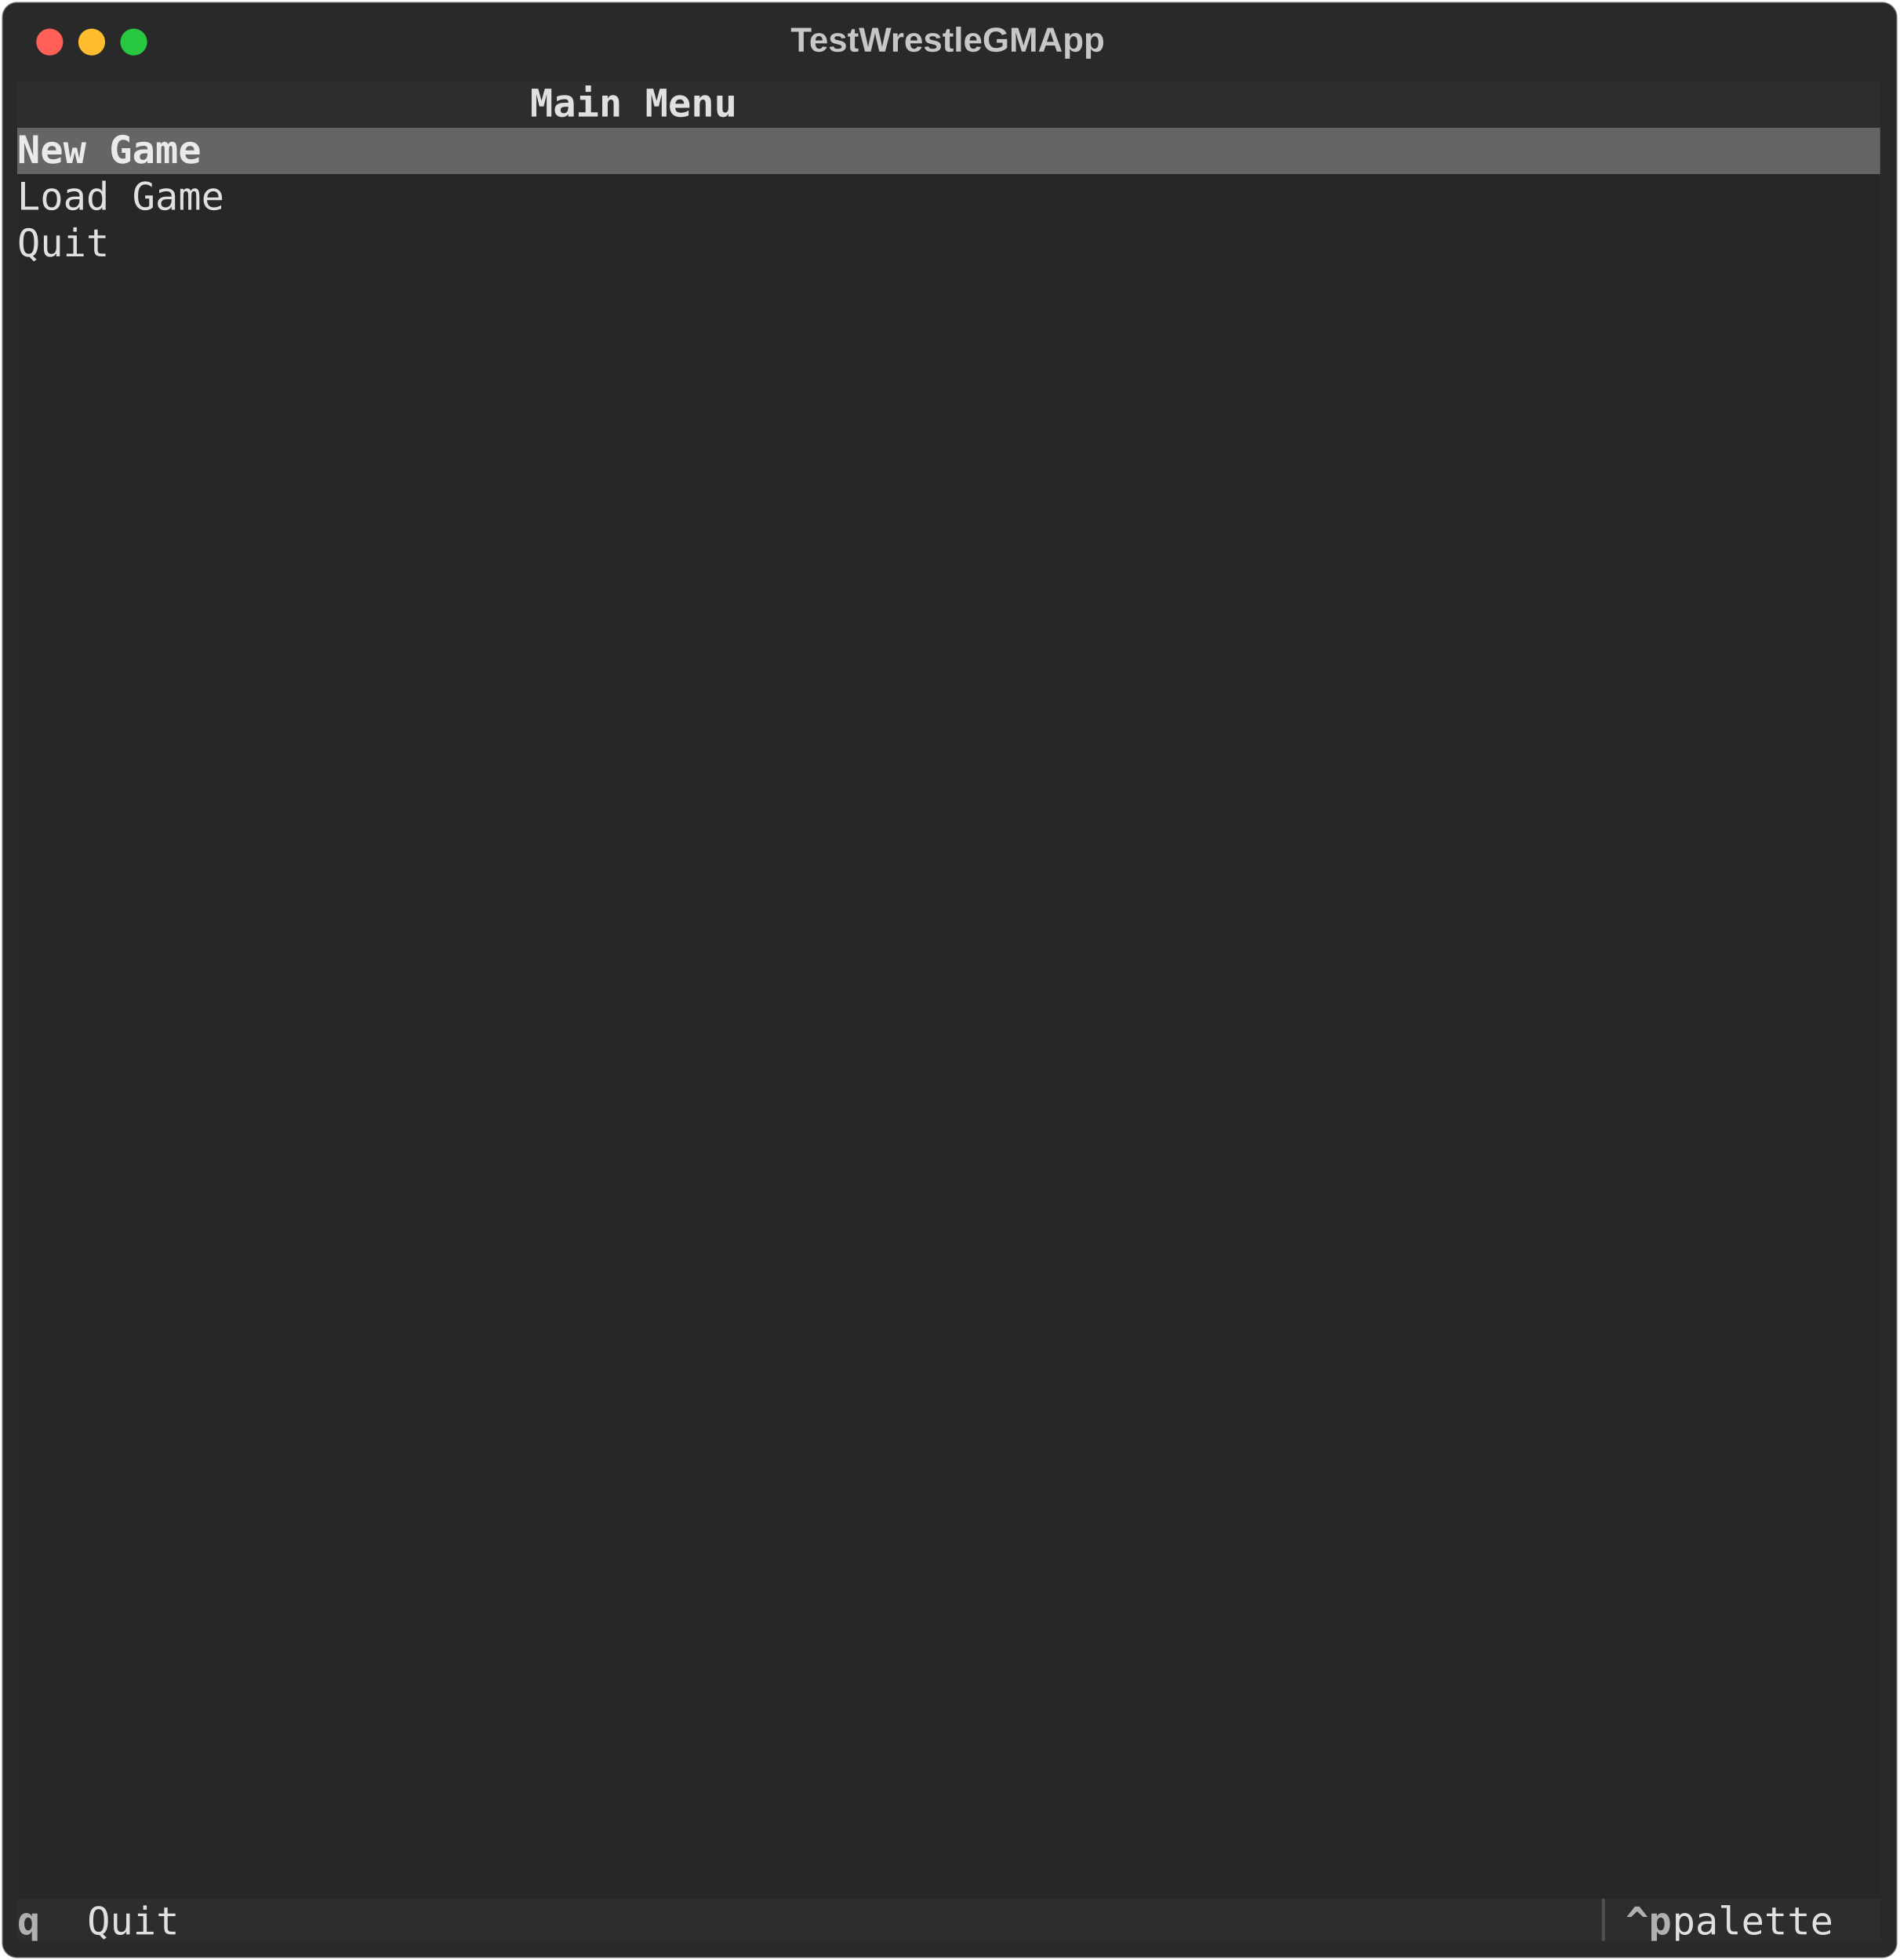
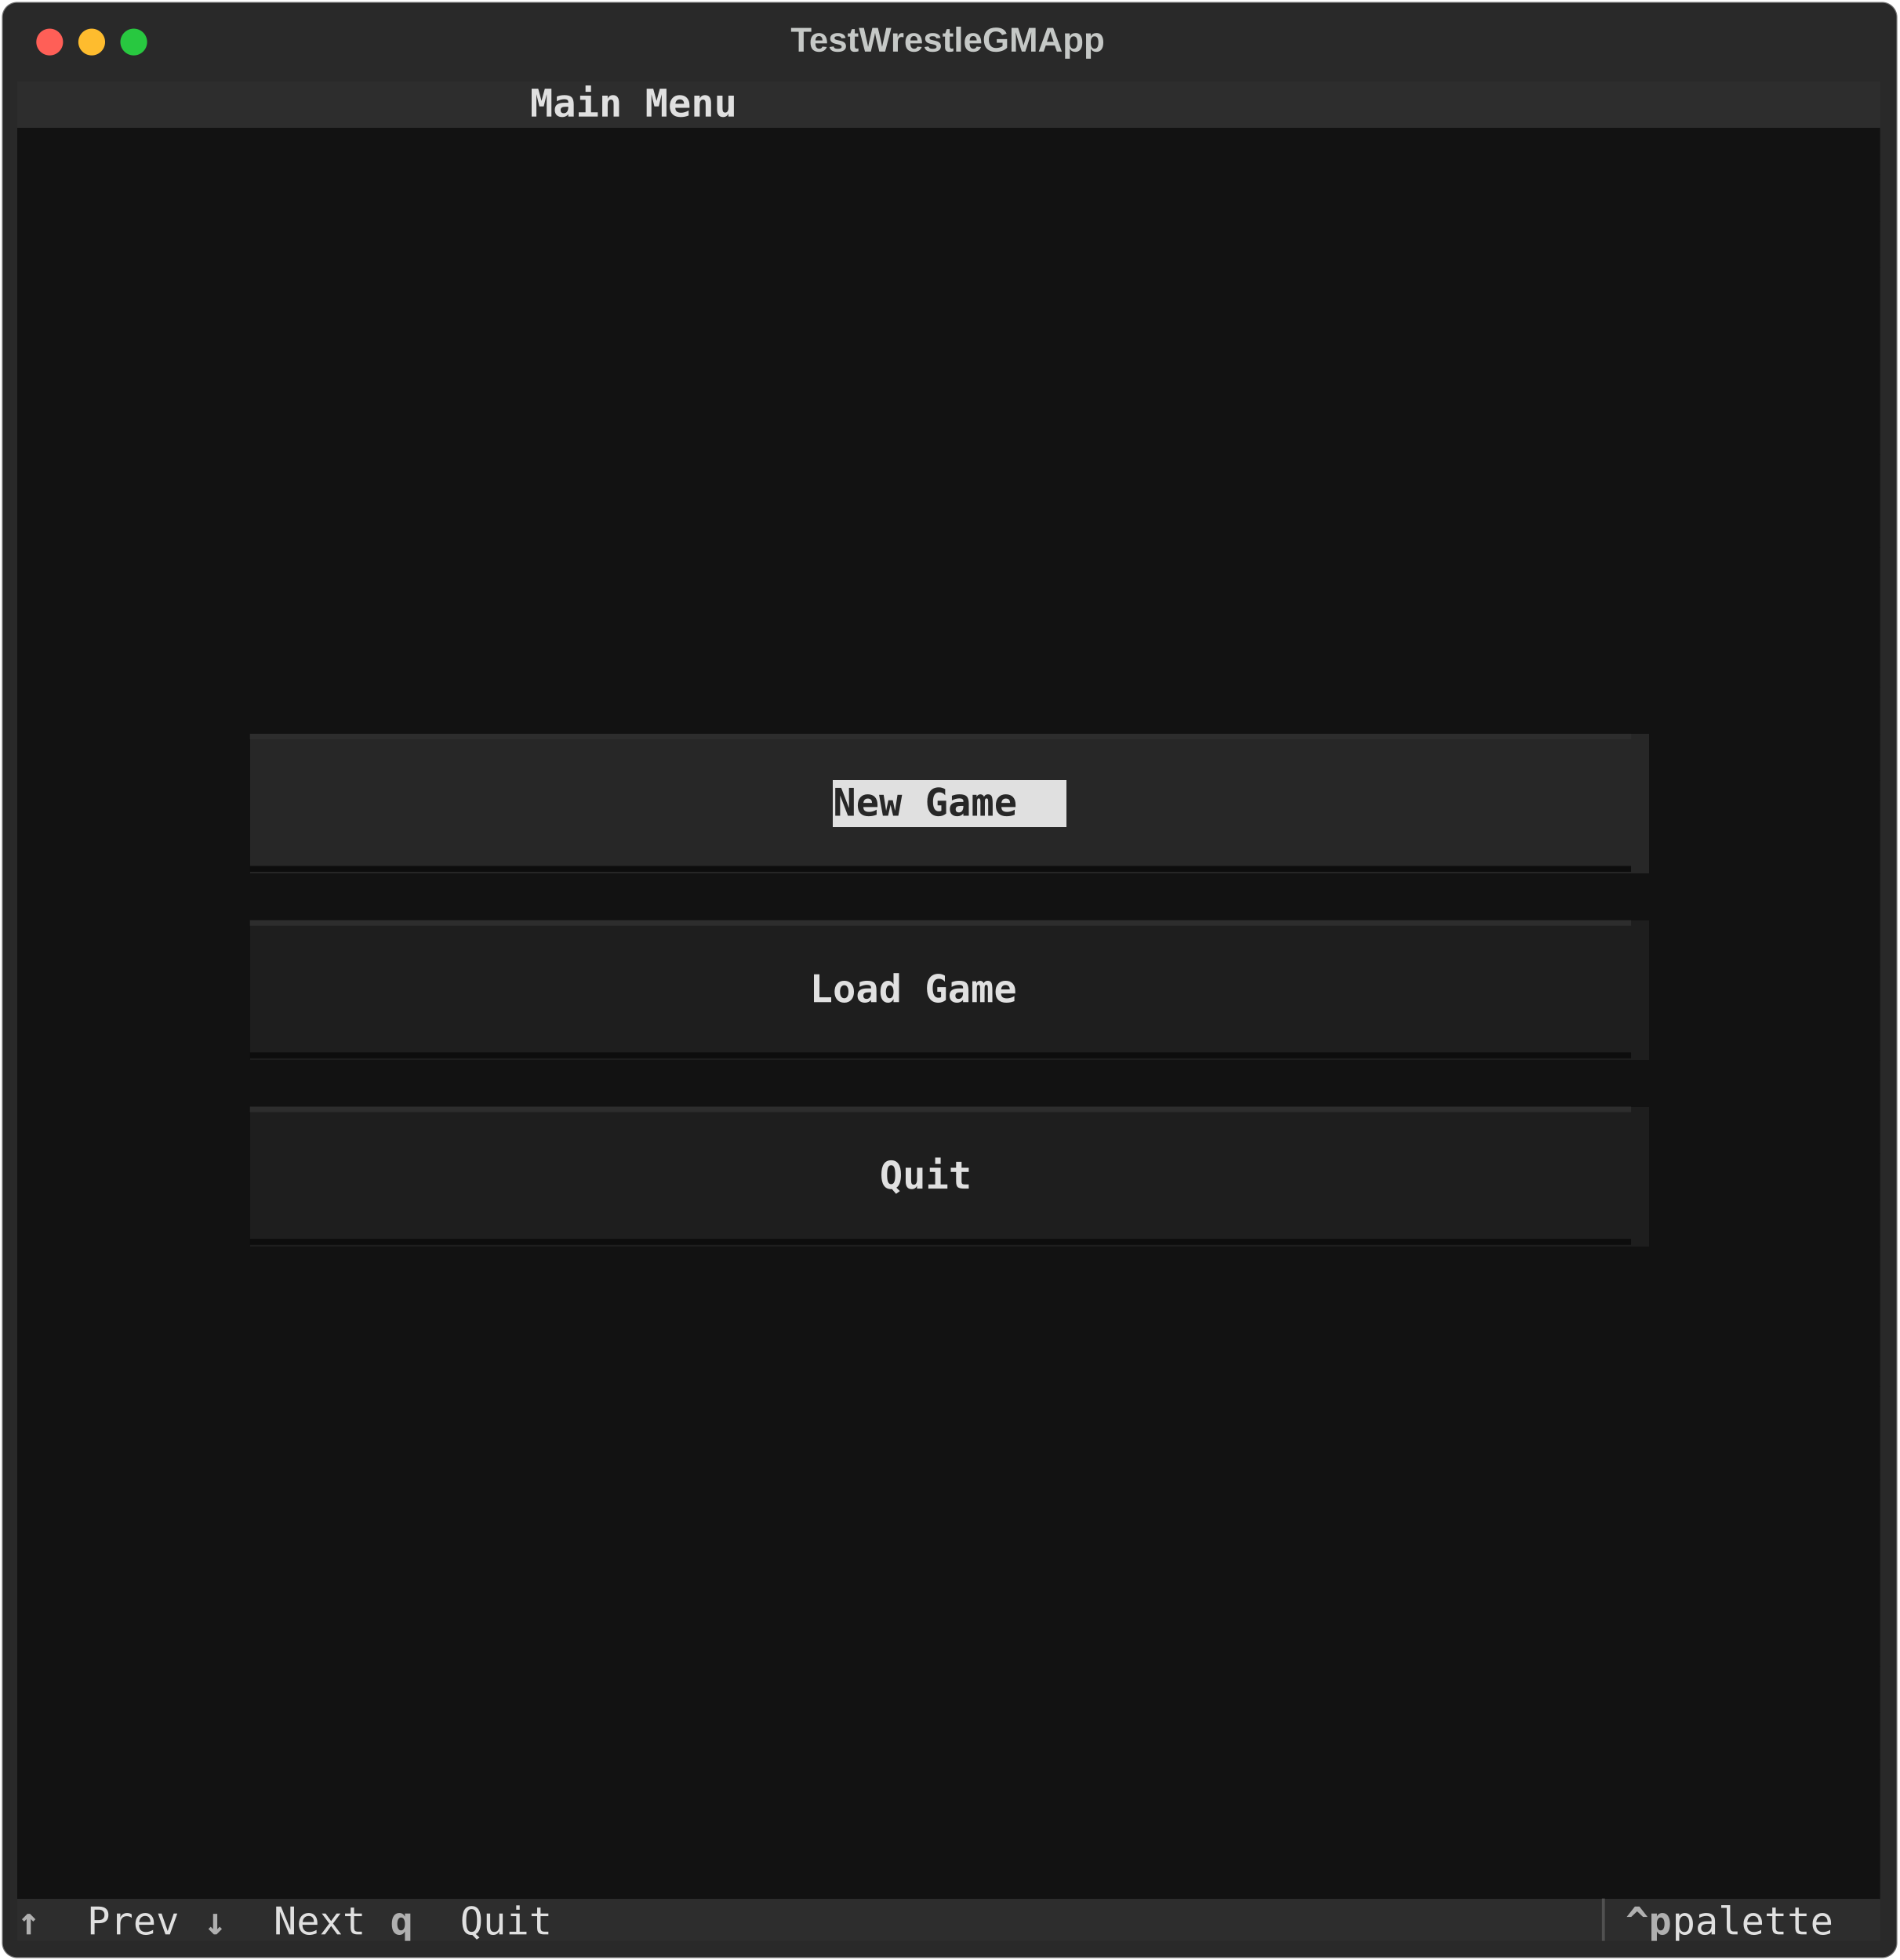
<svg xmlns="http://www.w3.org/2000/svg" class="rich-terminal" viewBox="0 0 994 1026.0">
  <style>

    @font-face {
        font-family: "Fira Code";
        src: local("FiraCode-Regular"),
                url("https://cdnjs.cloudflare.com/ajax/libs/firacode/6.2.0/woff2/FiraCode-Regular.woff2") format("woff2"),
                url("https://cdnjs.cloudflare.com/ajax/libs/firacode/6.2.0/woff/FiraCode-Regular.woff") format("woff");
        font-style: normal;
        font-weight: 400;
    }
    @font-face {
        font-family: "Fira Code";
        src: local("FiraCode-Bold"),
                url("https://cdnjs.cloudflare.com/ajax/libs/firacode/6.2.0/woff2/FiraCode-Bold.woff2") format("woff2"),
                url("https://cdnjs.cloudflare.com/ajax/libs/firacode/6.2.0/woff/FiraCode-Bold.woff") format("woff");
        font-style: bold;
        font-weight: 700;
    }

-     .terminal-2701195120-matrix {
+     .terminal-1833924268-matrix {
        font-family: Fira Code, monospace;
        font-size: 20px;
        line-height: 24.4px;
        font-variant-east-asian: full-width;
    }

-     .terminal-2701195120-title {
+     .terminal-1833924268-title {
        font-size: 18px;
        font-weight: bold;
        font-family: arial;
    }

-     .terminal-2701195120-r1 { fill: #a3a3a3 }
- .terminal-2701195120-r2 { fill: #e0e0e0;font-weight: bold }
- .terminal-2701195120-r3 { fill: #c5c8c6 }
- .terminal-2701195120-r4 { fill: #eaeaea;font-weight: bold }
- .terminal-2701195120-r5 { fill: #e0e0e0 }
- .terminal-2701195120-r6 { fill: #b0b0b0;font-weight: bold }
- .terminal-2701195120-r7 { fill: #515151 }
+     .terminal-1833924268-r1 { fill: #a3a3a3 }
+ .terminal-1833924268-r2 { fill: #e0e0e0;font-weight: bold }
+ .terminal-1833924268-r3 { fill: #c5c8c6 }
+ .terminal-1833924268-r4 { fill: #2d2d2d }
+ .terminal-1833924268-r5 { fill: #272727;font-weight: bold }
+ .terminal-1833924268-r6 { fill: #0d0d0d }
+ .terminal-1833924268-r7 { fill: #b0b0b0;font-weight: bold }
+ .terminal-1833924268-r8 { fill: #e0e0e0 }
+ .terminal-1833924268-r9 { fill: #515151 }
    </style>
  <defs>
-     <clipPath id="terminal-2701195120-clip-terminal">
+     <clipPath id="terminal-1833924268-clip-terminal">
      <rect x="0" y="0" width="975.0" height="975.0" />
    </clipPath>
-     <clipPath id="terminal-2701195120-line-0">
+     <clipPath id="terminal-1833924268-line-0">
      <rect x="0" y="1.5" width="976" height="24.65" />
    </clipPath>
-     <clipPath id="terminal-2701195120-line-1">
+     <clipPath id="terminal-1833924268-line-1">
      <rect x="0" y="25.9" width="976" height="24.65" />
    </clipPath>
-     <clipPath id="terminal-2701195120-line-2">
+     <clipPath id="terminal-1833924268-line-2">
      <rect x="0" y="50.3" width="976" height="24.65" />
    </clipPath>
-     <clipPath id="terminal-2701195120-line-3">
+     <clipPath id="terminal-1833924268-line-3">
      <rect x="0" y="74.7" width="976" height="24.65" />
    </clipPath>
-     <clipPath id="terminal-2701195120-line-4">
+     <clipPath id="terminal-1833924268-line-4">
      <rect x="0" y="99.1" width="976" height="24.65" />
    </clipPath>
-     <clipPath id="terminal-2701195120-line-5">
+     <clipPath id="terminal-1833924268-line-5">
      <rect x="0" y="123.5" width="976" height="24.65" />
    </clipPath>
-     <clipPath id="terminal-2701195120-line-6">
+     <clipPath id="terminal-1833924268-line-6">
      <rect x="0" y="147.9" width="976" height="24.65" />
    </clipPath>
-     <clipPath id="terminal-2701195120-line-7">
+     <clipPath id="terminal-1833924268-line-7">
      <rect x="0" y="172.3" width="976" height="24.65" />
    </clipPath>
-     <clipPath id="terminal-2701195120-line-8">
+     <clipPath id="terminal-1833924268-line-8">
      <rect x="0" y="196.7" width="976" height="24.65" />
    </clipPath>
-     <clipPath id="terminal-2701195120-line-9">
+     <clipPath id="terminal-1833924268-line-9">
      <rect x="0" y="221.1" width="976" height="24.65" />
    </clipPath>
-     <clipPath id="terminal-2701195120-line-10">
+     <clipPath id="terminal-1833924268-line-10">
      <rect x="0" y="245.5" width="976" height="24.65" />
    </clipPath>
-     <clipPath id="terminal-2701195120-line-11">
+     <clipPath id="terminal-1833924268-line-11">
      <rect x="0" y="269.9" width="976" height="24.65" />
    </clipPath>
-     <clipPath id="terminal-2701195120-line-12">
+     <clipPath id="terminal-1833924268-line-12">
      <rect x="0" y="294.3" width="976" height="24.65" />
    </clipPath>
-     <clipPath id="terminal-2701195120-line-13">
+     <clipPath id="terminal-1833924268-line-13">
      <rect x="0" y="318.7" width="976" height="24.65" />
    </clipPath>
-     <clipPath id="terminal-2701195120-line-14">
+     <clipPath id="terminal-1833924268-line-14">
      <rect x="0" y="343.1" width="976" height="24.65" />
    </clipPath>
-     <clipPath id="terminal-2701195120-line-15">
+     <clipPath id="terminal-1833924268-line-15">
      <rect x="0" y="367.5" width="976" height="24.65" />
    </clipPath>
-     <clipPath id="terminal-2701195120-line-16">
+     <clipPath id="terminal-1833924268-line-16">
      <rect x="0" y="391.9" width="976" height="24.65" />
    </clipPath>
-     <clipPath id="terminal-2701195120-line-17">
+     <clipPath id="terminal-1833924268-line-17">
      <rect x="0" y="416.3" width="976" height="24.65" />
    </clipPath>
-     <clipPath id="terminal-2701195120-line-18">
+     <clipPath id="terminal-1833924268-line-18">
      <rect x="0" y="440.7" width="976" height="24.65" />
    </clipPath>
-     <clipPath id="terminal-2701195120-line-19">
+     <clipPath id="terminal-1833924268-line-19">
      <rect x="0" y="465.1" width="976" height="24.65" />
    </clipPath>
-     <clipPath id="terminal-2701195120-line-20">
+     <clipPath id="terminal-1833924268-line-20">
      <rect x="0" y="489.5" width="976" height="24.65" />
    </clipPath>
-     <clipPath id="terminal-2701195120-line-21">
+     <clipPath id="terminal-1833924268-line-21">
      <rect x="0" y="513.9" width="976" height="24.65" />
    </clipPath>
-     <clipPath id="terminal-2701195120-line-22">
+     <clipPath id="terminal-1833924268-line-22">
      <rect x="0" y="538.3" width="976" height="24.65" />
    </clipPath>
-     <clipPath id="terminal-2701195120-line-23">
+     <clipPath id="terminal-1833924268-line-23">
      <rect x="0" y="562.7" width="976" height="24.65" />
    </clipPath>
-     <clipPath id="terminal-2701195120-line-24">
+     <clipPath id="terminal-1833924268-line-24">
      <rect x="0" y="587.1" width="976" height="24.65" />
    </clipPath>
-     <clipPath id="terminal-2701195120-line-25">
+     <clipPath id="terminal-1833924268-line-25">
      <rect x="0" y="611.5" width="976" height="24.65" />
    </clipPath>
-     <clipPath id="terminal-2701195120-line-26">
+     <clipPath id="terminal-1833924268-line-26">
      <rect x="0" y="635.9" width="976" height="24.65" />
    </clipPath>
-     <clipPath id="terminal-2701195120-line-27">
+     <clipPath id="terminal-1833924268-line-27">
      <rect x="0" y="660.3" width="976" height="24.65" />
    </clipPath>
-     <clipPath id="terminal-2701195120-line-28">
+     <clipPath id="terminal-1833924268-line-28">
      <rect x="0" y="684.7" width="976" height="24.65" />
    </clipPath>
-     <clipPath id="terminal-2701195120-line-29">
+     <clipPath id="terminal-1833924268-line-29">
      <rect x="0" y="709.1" width="976" height="24.65" />
    </clipPath>
-     <clipPath id="terminal-2701195120-line-30">
+     <clipPath id="terminal-1833924268-line-30">
      <rect x="0" y="733.5" width="976" height="24.65" />
    </clipPath>
-     <clipPath id="terminal-2701195120-line-31">
+     <clipPath id="terminal-1833924268-line-31">
      <rect x="0" y="757.9" width="976" height="24.65" />
    </clipPath>
-     <clipPath id="terminal-2701195120-line-32">
+     <clipPath id="terminal-1833924268-line-32">
      <rect x="0" y="782.3" width="976" height="24.65" />
    </clipPath>
-     <clipPath id="terminal-2701195120-line-33">
+     <clipPath id="terminal-1833924268-line-33">
      <rect x="0" y="806.7" width="976" height="24.65" />
    </clipPath>
-     <clipPath id="terminal-2701195120-line-34">
+     <clipPath id="terminal-1833924268-line-34">
      <rect x="0" y="831.1" width="976" height="24.65" />
    </clipPath>
-     <clipPath id="terminal-2701195120-line-35">
+     <clipPath id="terminal-1833924268-line-35">
      <rect x="0" y="855.5" width="976" height="24.65" />
    </clipPath>
-     <clipPath id="terminal-2701195120-line-36">
+     <clipPath id="terminal-1833924268-line-36">
      <rect x="0" y="879.9" width="976" height="24.65" />
    </clipPath>
-     <clipPath id="terminal-2701195120-line-37">
+     <clipPath id="terminal-1833924268-line-37">
      <rect x="0" y="904.3" width="976" height="24.65" />
    </clipPath>
-     <clipPath id="terminal-2701195120-line-38">
+     <clipPath id="terminal-1833924268-line-38">
      <rect x="0" y="928.7" width="976" height="24.65" />
    </clipPath>
  </defs>
  <rect fill="#292929" stroke="rgba(255,255,255,0.35)" stroke-width="1" x="1" y="1" width="992" height="1024" rx="8" />
-   <text class="terminal-2701195120-title" fill="#c5c8c6" text-anchor="middle" x="496" y="27">TestWrestleGMApp</text>
+   <text class="terminal-1833924268-title" fill="#c5c8c6" text-anchor="middle" x="496" y="27">TestWrestleGMApp</text>
  <g transform="translate(26,22)">
    <circle cx="0" cy="0" r="7" fill="#ff5f57" />
    <circle cx="22" cy="0" r="7" fill="#febc2e" />
    <circle cx="44" cy="0" r="7" fill="#28c840" />
  </g>
-   <g transform="translate(9, 41)" clip-path="url(#terminal-2701195120-clip-terminal)">
+   <g transform="translate(9, 41)" clip-path="url(#terminal-1833924268-clip-terminal)">
    <rect fill="#2d2d2d" x="0" y="1.5" width="268.4" height="24.65" shape-rendering="crispEdges" />
    <rect fill="#2d2d2d" x="268.4" y="1.5" width="439.2" height="24.65" shape-rendering="crispEdges" />
    <rect fill="#2d2d2d" x="707.6" y="1.5" width="268.4" height="24.65" shape-rendering="crispEdges" />
-     <rect fill="#656565" x="0" y="25.9" width="97.6" height="24.65" shape-rendering="crispEdges" />
-     <rect fill="#656565" x="97.6" y="25.9" width="878.4" height="24.65" shape-rendering="crispEdges" />
-     <rect fill="#272727" x="0" y="50.3" width="109.8" height="24.65" shape-rendering="crispEdges" />
-     <rect fill="#272727" x="109.8" y="50.3" width="866.2" height="24.65" shape-rendering="crispEdges" />
-     <rect fill="#272727" x="0" y="74.7" width="48.8" height="24.65" shape-rendering="crispEdges" />
-     <rect fill="#272727" x="48.8" y="74.7" width="927.2" height="24.65" shape-rendering="crispEdges" />
-     <rect fill="#272727" x="0" y="99.1" width="976" height="24.65" shape-rendering="crispEdges" />
-     <rect fill="#272727" x="0" y="123.5" width="976" height="24.65" shape-rendering="crispEdges" />
-     <rect fill="#272727" x="0" y="147.9" width="976" height="24.65" shape-rendering="crispEdges" />
-     <rect fill="#272727" x="0" y="172.3" width="976" height="24.65" shape-rendering="crispEdges" />
-     <rect fill="#272727" x="0" y="196.7" width="976" height="24.65" shape-rendering="crispEdges" />
-     <rect fill="#272727" x="0" y="221.1" width="976" height="24.65" shape-rendering="crispEdges" />
-     <rect fill="#272727" x="0" y="245.5" width="976" height="24.65" shape-rendering="crispEdges" />
-     <rect fill="#272727" x="0" y="269.9" width="976" height="24.65" shape-rendering="crispEdges" />
-     <rect fill="#272727" x="0" y="294.3" width="976" height="24.65" shape-rendering="crispEdges" />
-     <rect fill="#272727" x="0" y="318.7" width="976" height="24.65" shape-rendering="crispEdges" />
-     <rect fill="#272727" x="0" y="343.1" width="976" height="24.65" shape-rendering="crispEdges" />
-     <rect fill="#272727" x="0" y="367.5" width="976" height="24.65" shape-rendering="crispEdges" />
-     <rect fill="#272727" x="0" y="391.9" width="976" height="24.65" shape-rendering="crispEdges" />
-     <rect fill="#272727" x="0" y="416.3" width="976" height="24.65" shape-rendering="crispEdges" />
-     <rect fill="#272727" x="0" y="440.7" width="976" height="24.65" shape-rendering="crispEdges" />
-     <rect fill="#272727" x="0" y="465.1" width="976" height="24.65" shape-rendering="crispEdges" />
-     <rect fill="#272727" x="0" y="489.5" width="976" height="24.65" shape-rendering="crispEdges" />
-     <rect fill="#272727" x="0" y="513.9" width="976" height="24.65" shape-rendering="crispEdges" />
-     <rect fill="#272727" x="0" y="538.3" width="976" height="24.65" shape-rendering="crispEdges" />
-     <rect fill="#272727" x="0" y="562.7" width="976" height="24.65" shape-rendering="crispEdges" />
-     <rect fill="#272727" x="0" y="587.1" width="976" height="24.65" shape-rendering="crispEdges" />
-     <rect fill="#272727" x="0" y="611.5" width="976" height="24.65" shape-rendering="crispEdges" />
-     <rect fill="#272727" x="0" y="635.9" width="976" height="24.65" shape-rendering="crispEdges" />
-     <rect fill="#272727" x="0" y="660.3" width="976" height="24.65" shape-rendering="crispEdges" />
-     <rect fill="#272727" x="0" y="684.7" width="976" height="24.65" shape-rendering="crispEdges" />
-     <rect fill="#272727" x="0" y="709.1" width="976" height="24.65" shape-rendering="crispEdges" />
-     <rect fill="#272727" x="0" y="733.5" width="976" height="24.65" shape-rendering="crispEdges" />
-     <rect fill="#272727" x="0" y="757.9" width="976" height="24.65" shape-rendering="crispEdges" />
-     <rect fill="#272727" x="0" y="782.3" width="976" height="24.65" shape-rendering="crispEdges" />
-     <rect fill="#272727" x="0" y="806.7" width="976" height="24.65" shape-rendering="crispEdges" />
-     <rect fill="#272727" x="0" y="831.1" width="976" height="24.65" shape-rendering="crispEdges" />
-     <rect fill="#272727" x="0" y="855.5" width="976" height="24.65" shape-rendering="crispEdges" />
-     <rect fill="#272727" x="0" y="879.9" width="976" height="24.65" shape-rendering="crispEdges" />
-     <rect fill="#272727" x="0" y="904.3" width="976" height="24.65" shape-rendering="crispEdges" />
-     <rect fill="#272727" x="0" y="928.7" width="976" height="24.65" shape-rendering="crispEdges" />
+     <rect fill="#121212" x="0" y="25.9" width="976" height="24.65" shape-rendering="crispEdges" />
+     <rect fill="#121212" x="0" y="50.3" width="976" height="24.65" shape-rendering="crispEdges" />
+     <rect fill="#121212" x="0" y="74.7" width="976" height="24.65" shape-rendering="crispEdges" />
+     <rect fill="#121212" x="0" y="99.1" width="976" height="24.65" shape-rendering="crispEdges" />
+     <rect fill="#121212" x="0" y="123.5" width="976" height="24.65" shape-rendering="crispEdges" />
+     <rect fill="#121212" x="0" y="147.9" width="976" height="24.65" shape-rendering="crispEdges" />
+     <rect fill="#121212" x="0" y="172.3" width="976" height="24.65" shape-rendering="crispEdges" />
+     <rect fill="#121212" x="0" y="196.7" width="976" height="24.65" shape-rendering="crispEdges" />
+     <rect fill="#121212" x="0" y="221.1" width="976" height="24.65" shape-rendering="crispEdges" />
+     <rect fill="#121212" x="0" y="245.5" width="976" height="24.65" shape-rendering="crispEdges" />
+     <rect fill="#121212" x="0" y="269.9" width="976" height="24.65" shape-rendering="crispEdges" />
+     <rect fill="#121212" x="0" y="294.3" width="976" height="24.65" shape-rendering="crispEdges" />
+     <rect fill="#121212" x="0" y="318.7" width="976" height="24.65" shape-rendering="crispEdges" />
+     <rect fill="#121212" x="0" y="343.1" width="122" height="24.65" shape-rendering="crispEdges" />
+     <rect fill="#272727" x="122" y="343.1" width="732" height="24.65" shape-rendering="crispEdges" />
+     <rect fill="#121212" x="854" y="343.1" width="122" height="24.65" shape-rendering="crispEdges" />
+     <rect fill="#121212" x="0" y="367.5" width="122" height="24.65" shape-rendering="crispEdges" />
+     <rect fill="#272727" x="122" y="367.5" width="305" height="24.65" shape-rendering="crispEdges" />
+     <rect fill="#e0e0e0" x="427" y="367.5" width="122" height="24.65" shape-rendering="crispEdges" />
+     <rect fill="#272727" x="549" y="367.5" width="305" height="24.65" shape-rendering="crispEdges" />
+     <rect fill="#121212" x="854" y="367.5" width="122" height="24.65" shape-rendering="crispEdges" />
+     <rect fill="#121212" x="0" y="391.9" width="122" height="24.65" shape-rendering="crispEdges" />
+     <rect fill="#272727" x="122" y="391.9" width="732" height="24.65" shape-rendering="crispEdges" />
+     <rect fill="#121212" x="854" y="391.9" width="122" height="24.65" shape-rendering="crispEdges" />
+     <rect fill="#121212" x="0" y="416.3" width="976" height="24.65" shape-rendering="crispEdges" />
+     <rect fill="#121212" x="0" y="440.7" width="122" height="24.65" shape-rendering="crispEdges" />
+     <rect fill="#1e1e1e" x="122" y="440.7" width="732" height="24.65" shape-rendering="crispEdges" />
+     <rect fill="#121212" x="854" y="440.7" width="122" height="24.65" shape-rendering="crispEdges" />
+     <rect fill="#121212" x="0" y="465.1" width="122" height="24.65" shape-rendering="crispEdges" />
+     <rect fill="#1e1e1e" x="122" y="465.1" width="292.8" height="24.65" shape-rendering="crispEdges" />
+     <rect fill="#1e1e1e" x="414.8" y="465.1" width="134.2" height="24.65" shape-rendering="crispEdges" />
+     <rect fill="#1e1e1e" x="549" y="465.1" width="305" height="24.65" shape-rendering="crispEdges" />
+     <rect fill="#121212" x="854" y="465.1" width="122" height="24.65" shape-rendering="crispEdges" />
+     <rect fill="#121212" x="0" y="489.5" width="122" height="24.65" shape-rendering="crispEdges" />
+     <rect fill="#1e1e1e" x="122" y="489.5" width="732" height="24.65" shape-rendering="crispEdges" />
+     <rect fill="#121212" x="854" y="489.5" width="122" height="24.65" shape-rendering="crispEdges" />
+     <rect fill="#121212" x="0" y="513.9" width="976" height="24.65" shape-rendering="crispEdges" />
+     <rect fill="#121212" x="0" y="538.3" width="122" height="24.65" shape-rendering="crispEdges" />
+     <rect fill="#1e1e1e" x="122" y="538.3" width="732" height="24.65" shape-rendering="crispEdges" />
+     <rect fill="#121212" x="854" y="538.3" width="122" height="24.65" shape-rendering="crispEdges" />
+     <rect fill="#121212" x="0" y="562.7" width="122" height="24.65" shape-rendering="crispEdges" />
+     <rect fill="#1e1e1e" x="122" y="562.7" width="329.4" height="24.65" shape-rendering="crispEdges" />
+     <rect fill="#1e1e1e" x="451.4" y="562.7" width="73.2" height="24.65" shape-rendering="crispEdges" />
+     <rect fill="#1e1e1e" x="524.6" y="562.7" width="329.4" height="24.65" shape-rendering="crispEdges" />
+     <rect fill="#121212" x="854" y="562.7" width="122" height="24.65" shape-rendering="crispEdges" />
+     <rect fill="#121212" x="0" y="587.1" width="122" height="24.65" shape-rendering="crispEdges" />
+     <rect fill="#1e1e1e" x="122" y="587.1" width="732" height="24.65" shape-rendering="crispEdges" />
+     <rect fill="#121212" x="854" y="587.1" width="122" height="24.65" shape-rendering="crispEdges" />
+     <rect fill="#121212" x="0" y="611.5" width="976" height="24.65" shape-rendering="crispEdges" />
+     <rect fill="#121212" x="0" y="635.9" width="976" height="24.65" shape-rendering="crispEdges" />
+     <rect fill="#121212" x="0" y="660.3" width="976" height="24.65" shape-rendering="crispEdges" />
+     <rect fill="#121212" x="0" y="684.7" width="976" height="24.65" shape-rendering="crispEdges" />
+     <rect fill="#121212" x="0" y="709.1" width="976" height="24.65" shape-rendering="crispEdges" />
+     <rect fill="#121212" x="0" y="733.5" width="976" height="24.65" shape-rendering="crispEdges" />
+     <rect fill="#121212" x="0" y="757.9" width="976" height="24.65" shape-rendering="crispEdges" />
+     <rect fill="#121212" x="0" y="782.3" width="976" height="24.65" shape-rendering="crispEdges" />
+     <rect fill="#121212" x="0" y="806.7" width="976" height="24.65" shape-rendering="crispEdges" />
+     <rect fill="#121212" x="0" y="831.1" width="976" height="24.65" shape-rendering="crispEdges" />
+     <rect fill="#121212" x="0" y="855.5" width="976" height="24.65" shape-rendering="crispEdges" />
+     <rect fill="#121212" x="0" y="879.9" width="976" height="24.65" shape-rendering="crispEdges" />
+     <rect fill="#121212" x="0" y="904.3" width="976" height="24.65" shape-rendering="crispEdges" />
+     <rect fill="#121212" x="0" y="928.7" width="976" height="24.65" shape-rendering="crispEdges" />
    <rect fill="#2d2d2d" x="0" y="953.1" width="36.6" height="24.65" shape-rendering="crispEdges" />
    <rect fill="#2d2d2d" x="36.6" y="953.1" width="61" height="24.65" shape-rendering="crispEdges" />
-     <rect fill="#2d2d2d" x="97.6" y="953.1" width="732" height="24.65" shape-rendering="crispEdges" />
+     <rect fill="#2d2d2d" x="97.6" y="953.1" width="36.6" height="24.65" shape-rendering="crispEdges" />
+     <rect fill="#2d2d2d" x="134.2" y="953.1" width="61" height="24.65" shape-rendering="crispEdges" />
+     <rect fill="#2d2d2d" x="195.2" y="953.1" width="36.6" height="24.65" shape-rendering="crispEdges" />
+     <rect fill="#2d2d2d" x="231.8" y="953.1" width="61" height="24.65" shape-rendering="crispEdges" />
+     <rect fill="#2d2d2d" x="292.8" y="953.1" width="536.8" height="24.65" shape-rendering="crispEdges" />
    <rect fill="#2d2d2d" x="829.6" y="953.1" width="12.2" height="24.65" shape-rendering="crispEdges" />
    <rect fill="#2d2d2d" x="841.8" y="953.1" width="24.4" height="24.65" shape-rendering="crispEdges" />
    <rect fill="#2d2d2d" x="866.2" y="953.1" width="97.6" height="24.65" shape-rendering="crispEdges" />
    <rect fill="#2d2d2d" x="963.8" y="953.1" width="12.2" height="24.65" shape-rendering="crispEdges" />
-     <g class="terminal-2701195120-matrix">
-       <text class="terminal-2701195120-r2" x="268.4" y="20" textLength="439.2" clip-path="url(#terminal-2701195120-line-0)">             Main Menu              </text>
-       <text class="terminal-2701195120-r3" x="976" y="20" textLength="12.2" clip-path="url(#terminal-2701195120-line-0)">
- </text>
-       <text class="terminal-2701195120-r4" x="0" y="44.4" textLength="97.6" clip-path="url(#terminal-2701195120-line-1)">New Game</text>
-       <text class="terminal-2701195120-r3" x="976" y="44.4" textLength="12.2" clip-path="url(#terminal-2701195120-line-1)">
- </text>
-       <text class="terminal-2701195120-r5" x="0" y="68.8" textLength="109.8" clip-path="url(#terminal-2701195120-line-2)">Load Game</text>
-       <text class="terminal-2701195120-r3" x="976" y="68.8" textLength="12.2" clip-path="url(#terminal-2701195120-line-2)">
- </text>
-       <text class="terminal-2701195120-r5" x="0" y="93.2" textLength="48.8" clip-path="url(#terminal-2701195120-line-3)">Quit</text>
-       <text class="terminal-2701195120-r3" x="976" y="93.2" textLength="12.2" clip-path="url(#terminal-2701195120-line-3)">
- </text>
-       <text class="terminal-2701195120-r3" x="976" y="117.6" textLength="12.2" clip-path="url(#terminal-2701195120-line-4)">
- </text>
-       <text class="terminal-2701195120-r3" x="976" y="142" textLength="12.2" clip-path="url(#terminal-2701195120-line-5)">
- </text>
-       <text class="terminal-2701195120-r3" x="976" y="166.4" textLength="12.2" clip-path="url(#terminal-2701195120-line-6)">
- </text>
-       <text class="terminal-2701195120-r3" x="976" y="190.8" textLength="12.2" clip-path="url(#terminal-2701195120-line-7)">
- </text>
-       <text class="terminal-2701195120-r3" x="976" y="215.2" textLength="12.2" clip-path="url(#terminal-2701195120-line-8)">
- </text>
-       <text class="terminal-2701195120-r3" x="976" y="239.6" textLength="12.2" clip-path="url(#terminal-2701195120-line-9)">
- </text>
-       <text class="terminal-2701195120-r3" x="976" y="264" textLength="12.2" clip-path="url(#terminal-2701195120-line-10)">
- </text>
-       <text class="terminal-2701195120-r3" x="976" y="288.4" textLength="12.2" clip-path="url(#terminal-2701195120-line-11)">
- </text>
-       <text class="terminal-2701195120-r3" x="976" y="312.8" textLength="12.2" clip-path="url(#terminal-2701195120-line-12)">
- </text>
-       <text class="terminal-2701195120-r3" x="976" y="337.2" textLength="12.2" clip-path="url(#terminal-2701195120-line-13)">
- </text>
-       <text class="terminal-2701195120-r3" x="976" y="361.6" textLength="12.2" clip-path="url(#terminal-2701195120-line-14)">
- </text>
-       <text class="terminal-2701195120-r3" x="976" y="386" textLength="12.2" clip-path="url(#terminal-2701195120-line-15)">
- </text>
-       <text class="terminal-2701195120-r3" x="976" y="410.4" textLength="12.2" clip-path="url(#terminal-2701195120-line-16)">
- </text>
-       <text class="terminal-2701195120-r3" x="976" y="434.8" textLength="12.2" clip-path="url(#terminal-2701195120-line-17)">
- </text>
-       <text class="terminal-2701195120-r3" x="976" y="459.2" textLength="12.2" clip-path="url(#terminal-2701195120-line-18)">
- </text>
-       <text class="terminal-2701195120-r3" x="976" y="483.6" textLength="12.2" clip-path="url(#terminal-2701195120-line-19)">
- </text>
-       <text class="terminal-2701195120-r3" x="976" y="508" textLength="12.2" clip-path="url(#terminal-2701195120-line-20)">
- </text>
-       <text class="terminal-2701195120-r3" x="976" y="532.4" textLength="12.2" clip-path="url(#terminal-2701195120-line-21)">
- </text>
-       <text class="terminal-2701195120-r3" x="976" y="556.8" textLength="12.2" clip-path="url(#terminal-2701195120-line-22)">
- </text>
-       <text class="terminal-2701195120-r3" x="976" y="581.2" textLength="12.2" clip-path="url(#terminal-2701195120-line-23)">
- </text>
-       <text class="terminal-2701195120-r3" x="976" y="605.6" textLength="12.2" clip-path="url(#terminal-2701195120-line-24)">
- </text>
-       <text class="terminal-2701195120-r3" x="976" y="630" textLength="12.2" clip-path="url(#terminal-2701195120-line-25)">
- </text>
-       <text class="terminal-2701195120-r3" x="976" y="654.4" textLength="12.2" clip-path="url(#terminal-2701195120-line-26)">
- </text>
-       <text class="terminal-2701195120-r3" x="976" y="678.8" textLength="12.2" clip-path="url(#terminal-2701195120-line-27)">
- </text>
-       <text class="terminal-2701195120-r3" x="976" y="703.2" textLength="12.2" clip-path="url(#terminal-2701195120-line-28)">
- </text>
-       <text class="terminal-2701195120-r3" x="976" y="727.6" textLength="12.2" clip-path="url(#terminal-2701195120-line-29)">
- </text>
-       <text class="terminal-2701195120-r3" x="976" y="752" textLength="12.2" clip-path="url(#terminal-2701195120-line-30)">
- </text>
-       <text class="terminal-2701195120-r3" x="976" y="776.4" textLength="12.2" clip-path="url(#terminal-2701195120-line-31)">
- </text>
-       <text class="terminal-2701195120-r3" x="976" y="800.8" textLength="12.2" clip-path="url(#terminal-2701195120-line-32)">
- </text>
-       <text class="terminal-2701195120-r3" x="976" y="825.2" textLength="12.2" clip-path="url(#terminal-2701195120-line-33)">
- </text>
-       <text class="terminal-2701195120-r3" x="976" y="849.6" textLength="12.2" clip-path="url(#terminal-2701195120-line-34)">
- </text>
-       <text class="terminal-2701195120-r3" x="976" y="874" textLength="12.2" clip-path="url(#terminal-2701195120-line-35)">
- </text>
-       <text class="terminal-2701195120-r3" x="976" y="898.4" textLength="12.2" clip-path="url(#terminal-2701195120-line-36)">
- </text>
-       <text class="terminal-2701195120-r3" x="976" y="922.8" textLength="12.2" clip-path="url(#terminal-2701195120-line-37)">
- </text>
-       <text class="terminal-2701195120-r3" x="976" y="947.2" textLength="12.2" clip-path="url(#terminal-2701195120-line-38)">
- </text>
-       <text class="terminal-2701195120-r6" x="0" y="971.6" textLength="36.6" clip-path="url(#terminal-2701195120-line-39)"> q </text>
-       <text class="terminal-2701195120-r5" x="36.6" y="971.6" textLength="61" clip-path="url(#terminal-2701195120-line-39)">Quit </text>
-       <text class="terminal-2701195120-r7" x="829.6" y="971.6" textLength="12.2" clip-path="url(#terminal-2701195120-line-39)">▏</text>
-       <text class="terminal-2701195120-r6" x="841.8" y="971.6" textLength="24.4" clip-path="url(#terminal-2701195120-line-39)">^p</text>
-       <text class="terminal-2701195120-r5" x="866.2" y="971.6" textLength="97.6" clip-path="url(#terminal-2701195120-line-39)"> palette</text>
+     <g class="terminal-1833924268-matrix">
+       <text class="terminal-1833924268-r2" x="268.4" y="20" textLength="439.2" clip-path="url(#terminal-1833924268-line-0)">             Main Menu              </text>
+       <text class="terminal-1833924268-r3" x="976" y="20" textLength="12.2" clip-path="url(#terminal-1833924268-line-0)">
+ </text>
+       <text class="terminal-1833924268-r3" x="976" y="44.4" textLength="12.2" clip-path="url(#terminal-1833924268-line-1)">
+ </text>
+       <text class="terminal-1833924268-r3" x="976" y="68.8" textLength="12.2" clip-path="url(#terminal-1833924268-line-2)">
+ </text>
+       <text class="terminal-1833924268-r3" x="976" y="93.2" textLength="12.2" clip-path="url(#terminal-1833924268-line-3)">
+ </text>
+       <text class="terminal-1833924268-r3" x="976" y="117.6" textLength="12.2" clip-path="url(#terminal-1833924268-line-4)">
+ </text>
+       <text class="terminal-1833924268-r3" x="976" y="142" textLength="12.2" clip-path="url(#terminal-1833924268-line-5)">
+ </text>
+       <text class="terminal-1833924268-r3" x="976" y="166.4" textLength="12.2" clip-path="url(#terminal-1833924268-line-6)">
+ </text>
+       <text class="terminal-1833924268-r3" x="976" y="190.8" textLength="12.2" clip-path="url(#terminal-1833924268-line-7)">
+ </text>
+       <text class="terminal-1833924268-r3" x="976" y="215.2" textLength="12.2" clip-path="url(#terminal-1833924268-line-8)">
+ </text>
+       <text class="terminal-1833924268-r3" x="976" y="239.6" textLength="12.2" clip-path="url(#terminal-1833924268-line-9)">
+ </text>
+       <text class="terminal-1833924268-r3" x="976" y="264" textLength="12.2" clip-path="url(#terminal-1833924268-line-10)">
+ </text>
+       <text class="terminal-1833924268-r3" x="976" y="288.4" textLength="12.2" clip-path="url(#terminal-1833924268-line-11)">
+ </text>
+       <text class="terminal-1833924268-r3" x="976" y="312.8" textLength="12.2" clip-path="url(#terminal-1833924268-line-12)">
+ </text>
+       <text class="terminal-1833924268-r3" x="976" y="337.2" textLength="12.2" clip-path="url(#terminal-1833924268-line-13)">
+ </text>
+       <text class="terminal-1833924268-r4" x="122" y="361.6" textLength="732" clip-path="url(#terminal-1833924268-line-14)">▔▔▔▔▔▔▔▔▔▔▔▔▔▔▔▔▔▔▔▔▔▔▔▔▔▔▔▔▔▔▔▔▔▔▔▔▔▔▔▔▔▔▔▔▔▔▔▔▔▔▔▔▔▔▔▔▔▔▔▔</text>
+       <text class="terminal-1833924268-r3" x="976" y="361.6" textLength="12.2" clip-path="url(#terminal-1833924268-line-14)">
+ </text>
+       <text class="terminal-1833924268-r5" x="427" y="386" textLength="122" clip-path="url(#terminal-1833924268-line-15)"> New Game </text>
+       <text class="terminal-1833924268-r3" x="976" y="386" textLength="12.2" clip-path="url(#terminal-1833924268-line-15)">
+ </text>
+       <text class="terminal-1833924268-r6" x="122" y="410.4" textLength="732" clip-path="url(#terminal-1833924268-line-16)">▁▁▁▁▁▁▁▁▁▁▁▁▁▁▁▁▁▁▁▁▁▁▁▁▁▁▁▁▁▁▁▁▁▁▁▁▁▁▁▁▁▁▁▁▁▁▁▁▁▁▁▁▁▁▁▁▁▁▁▁</text>
+       <text class="terminal-1833924268-r3" x="976" y="410.4" textLength="12.2" clip-path="url(#terminal-1833924268-line-16)">
+ </text>
+       <text class="terminal-1833924268-r3" x="976" y="434.8" textLength="12.2" clip-path="url(#terminal-1833924268-line-17)">
+ </text>
+       <text class="terminal-1833924268-r4" x="122" y="459.2" textLength="732" clip-path="url(#terminal-1833924268-line-18)">▔▔▔▔▔▔▔▔▔▔▔▔▔▔▔▔▔▔▔▔▔▔▔▔▔▔▔▔▔▔▔▔▔▔▔▔▔▔▔▔▔▔▔▔▔▔▔▔▔▔▔▔▔▔▔▔▔▔▔▔</text>
+       <text class="terminal-1833924268-r3" x="976" y="459.2" textLength="12.2" clip-path="url(#terminal-1833924268-line-18)">
+ </text>
+       <text class="terminal-1833924268-r2" x="414.8" y="483.6" textLength="134.2" clip-path="url(#terminal-1833924268-line-19)"> Load Game </text>
+       <text class="terminal-1833924268-r3" x="976" y="483.6" textLength="12.2" clip-path="url(#terminal-1833924268-line-19)">
+ </text>
+       <text class="terminal-1833924268-r6" x="122" y="508" textLength="732" clip-path="url(#terminal-1833924268-line-20)">▁▁▁▁▁▁▁▁▁▁▁▁▁▁▁▁▁▁▁▁▁▁▁▁▁▁▁▁▁▁▁▁▁▁▁▁▁▁▁▁▁▁▁▁▁▁▁▁▁▁▁▁▁▁▁▁▁▁▁▁</text>
+       <text class="terminal-1833924268-r3" x="976" y="508" textLength="12.2" clip-path="url(#terminal-1833924268-line-20)">
+ </text>
+       <text class="terminal-1833924268-r3" x="976" y="532.4" textLength="12.2" clip-path="url(#terminal-1833924268-line-21)">
+ </text>
+       <text class="terminal-1833924268-r4" x="122" y="556.8" textLength="732" clip-path="url(#terminal-1833924268-line-22)">▔▔▔▔▔▔▔▔▔▔▔▔▔▔▔▔▔▔▔▔▔▔▔▔▔▔▔▔▔▔▔▔▔▔▔▔▔▔▔▔▔▔▔▔▔▔▔▔▔▔▔▔▔▔▔▔▔▔▔▔</text>
+       <text class="terminal-1833924268-r3" x="976" y="556.8" textLength="12.2" clip-path="url(#terminal-1833924268-line-22)">
+ </text>
+       <text class="terminal-1833924268-r2" x="451.4" y="581.2" textLength="73.2" clip-path="url(#terminal-1833924268-line-23)"> Quit </text>
+       <text class="terminal-1833924268-r3" x="976" y="581.2" textLength="12.2" clip-path="url(#terminal-1833924268-line-23)">
+ </text>
+       <text class="terminal-1833924268-r6" x="122" y="605.6" textLength="732" clip-path="url(#terminal-1833924268-line-24)">▁▁▁▁▁▁▁▁▁▁▁▁▁▁▁▁▁▁▁▁▁▁▁▁▁▁▁▁▁▁▁▁▁▁▁▁▁▁▁▁▁▁▁▁▁▁▁▁▁▁▁▁▁▁▁▁▁▁▁▁</text>
+       <text class="terminal-1833924268-r3" x="976" y="605.6" textLength="12.2" clip-path="url(#terminal-1833924268-line-24)">
+ </text>
+       <text class="terminal-1833924268-r3" x="976" y="630" textLength="12.2" clip-path="url(#terminal-1833924268-line-25)">
+ </text>
+       <text class="terminal-1833924268-r3" x="976" y="654.4" textLength="12.2" clip-path="url(#terminal-1833924268-line-26)">
+ </text>
+       <text class="terminal-1833924268-r3" x="976" y="678.8" textLength="12.2" clip-path="url(#terminal-1833924268-line-27)">
+ </text>
+       <text class="terminal-1833924268-r3" x="976" y="703.2" textLength="12.2" clip-path="url(#terminal-1833924268-line-28)">
+ </text>
+       <text class="terminal-1833924268-r3" x="976" y="727.6" textLength="12.2" clip-path="url(#terminal-1833924268-line-29)">
+ </text>
+       <text class="terminal-1833924268-r3" x="976" y="752" textLength="12.2" clip-path="url(#terminal-1833924268-line-30)">
+ </text>
+       <text class="terminal-1833924268-r3" x="976" y="776.4" textLength="12.2" clip-path="url(#terminal-1833924268-line-31)">
+ </text>
+       <text class="terminal-1833924268-r3" x="976" y="800.8" textLength="12.2" clip-path="url(#terminal-1833924268-line-32)">
+ </text>
+       <text class="terminal-1833924268-r3" x="976" y="825.2" textLength="12.2" clip-path="url(#terminal-1833924268-line-33)">
+ </text>
+       <text class="terminal-1833924268-r3" x="976" y="849.6" textLength="12.2" clip-path="url(#terminal-1833924268-line-34)">
+ </text>
+       <text class="terminal-1833924268-r3" x="976" y="874" textLength="12.2" clip-path="url(#terminal-1833924268-line-35)">
+ </text>
+       <text class="terminal-1833924268-r3" x="976" y="898.4" textLength="12.2" clip-path="url(#terminal-1833924268-line-36)">
+ </text>
+       <text class="terminal-1833924268-r3" x="976" y="922.8" textLength="12.2" clip-path="url(#terminal-1833924268-line-37)">
+ </text>
+       <text class="terminal-1833924268-r3" x="976" y="947.2" textLength="12.2" clip-path="url(#terminal-1833924268-line-38)">
+ </text>
+       <text class="terminal-1833924268-r7" x="0" y="971.6" textLength="36.6" clip-path="url(#terminal-1833924268-line-39)"> ↑ </text>
+       <text class="terminal-1833924268-r8" x="36.6" y="971.6" textLength="61" clip-path="url(#terminal-1833924268-line-39)">Prev </text>
+       <text class="terminal-1833924268-r7" x="97.6" y="971.6" textLength="36.6" clip-path="url(#terminal-1833924268-line-39)"> ↓ </text>
+       <text class="terminal-1833924268-r8" x="134.2" y="971.6" textLength="61" clip-path="url(#terminal-1833924268-line-39)">Next </text>
+       <text class="terminal-1833924268-r7" x="195.2" y="971.6" textLength="36.6" clip-path="url(#terminal-1833924268-line-39)"> q </text>
+       <text class="terminal-1833924268-r8" x="231.8" y="971.6" textLength="61" clip-path="url(#terminal-1833924268-line-39)">Quit </text>
+       <text class="terminal-1833924268-r9" x="829.6" y="971.6" textLength="12.2" clip-path="url(#terminal-1833924268-line-39)">▏</text>
+       <text class="terminal-1833924268-r7" x="841.8" y="971.6" textLength="24.4" clip-path="url(#terminal-1833924268-line-39)">^p</text>
+       <text class="terminal-1833924268-r8" x="866.2" y="971.6" textLength="97.6" clip-path="url(#terminal-1833924268-line-39)"> palette</text>
    </g>
  </g>
</svg>
